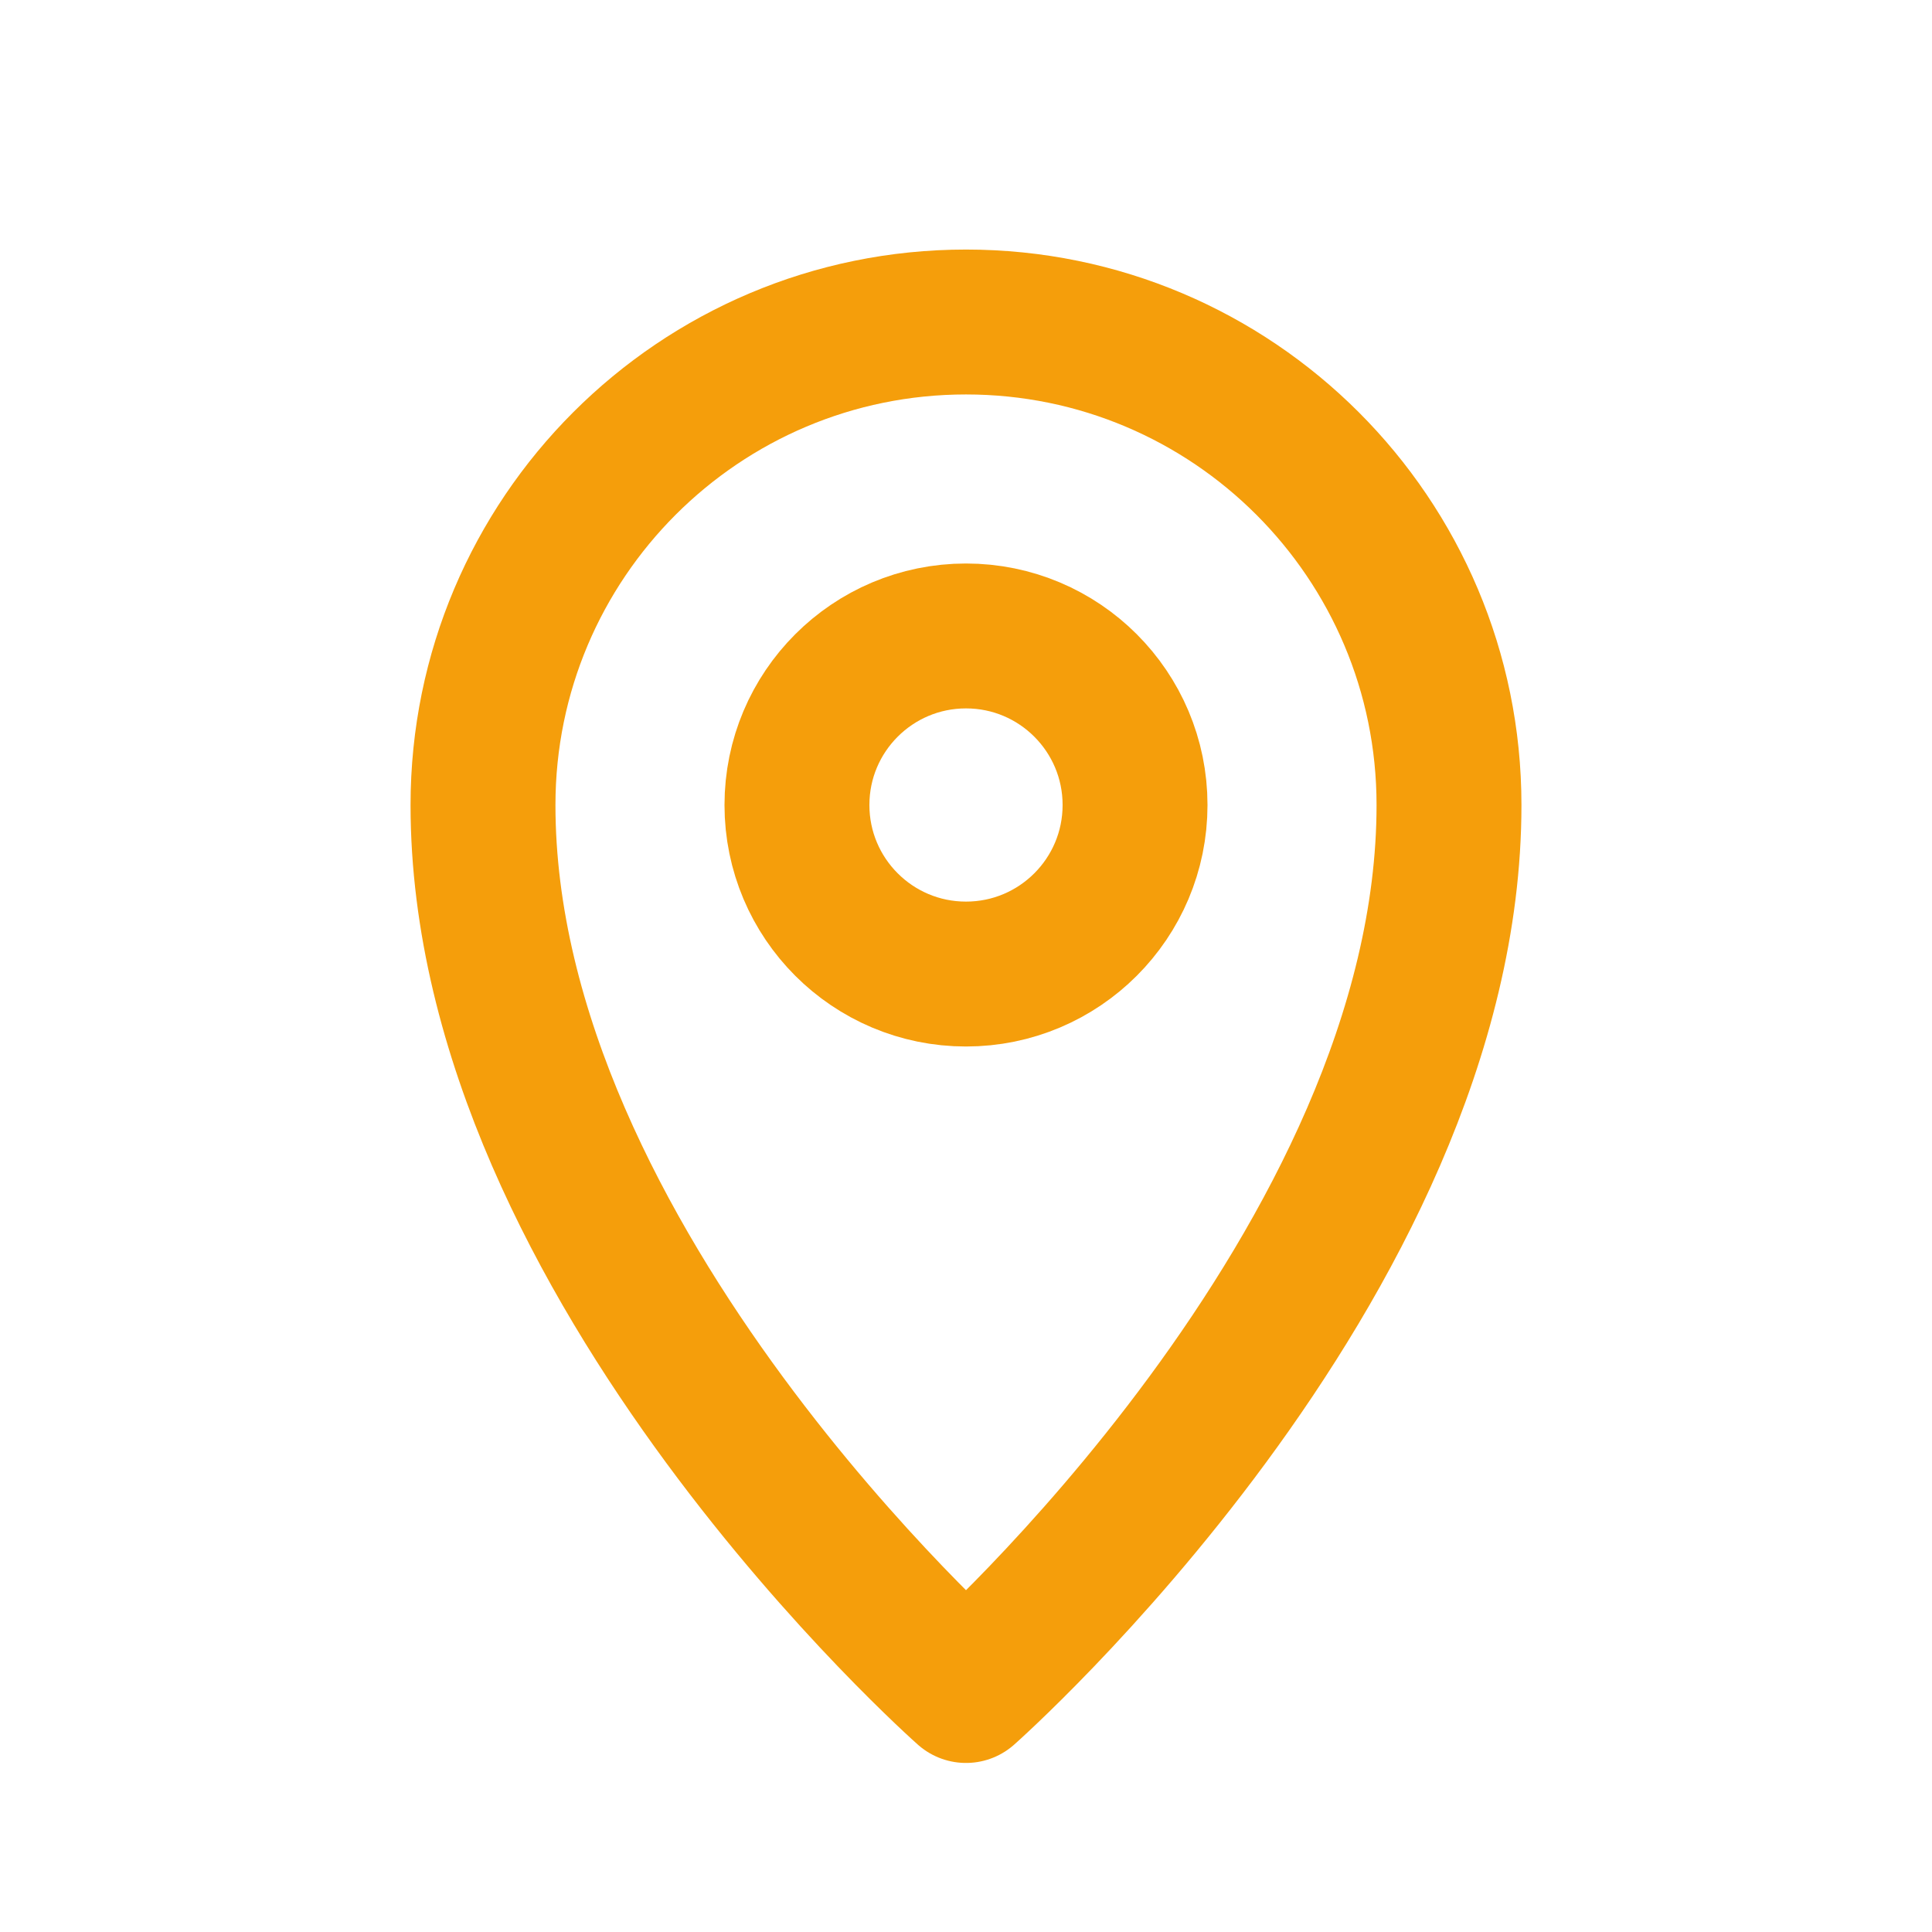
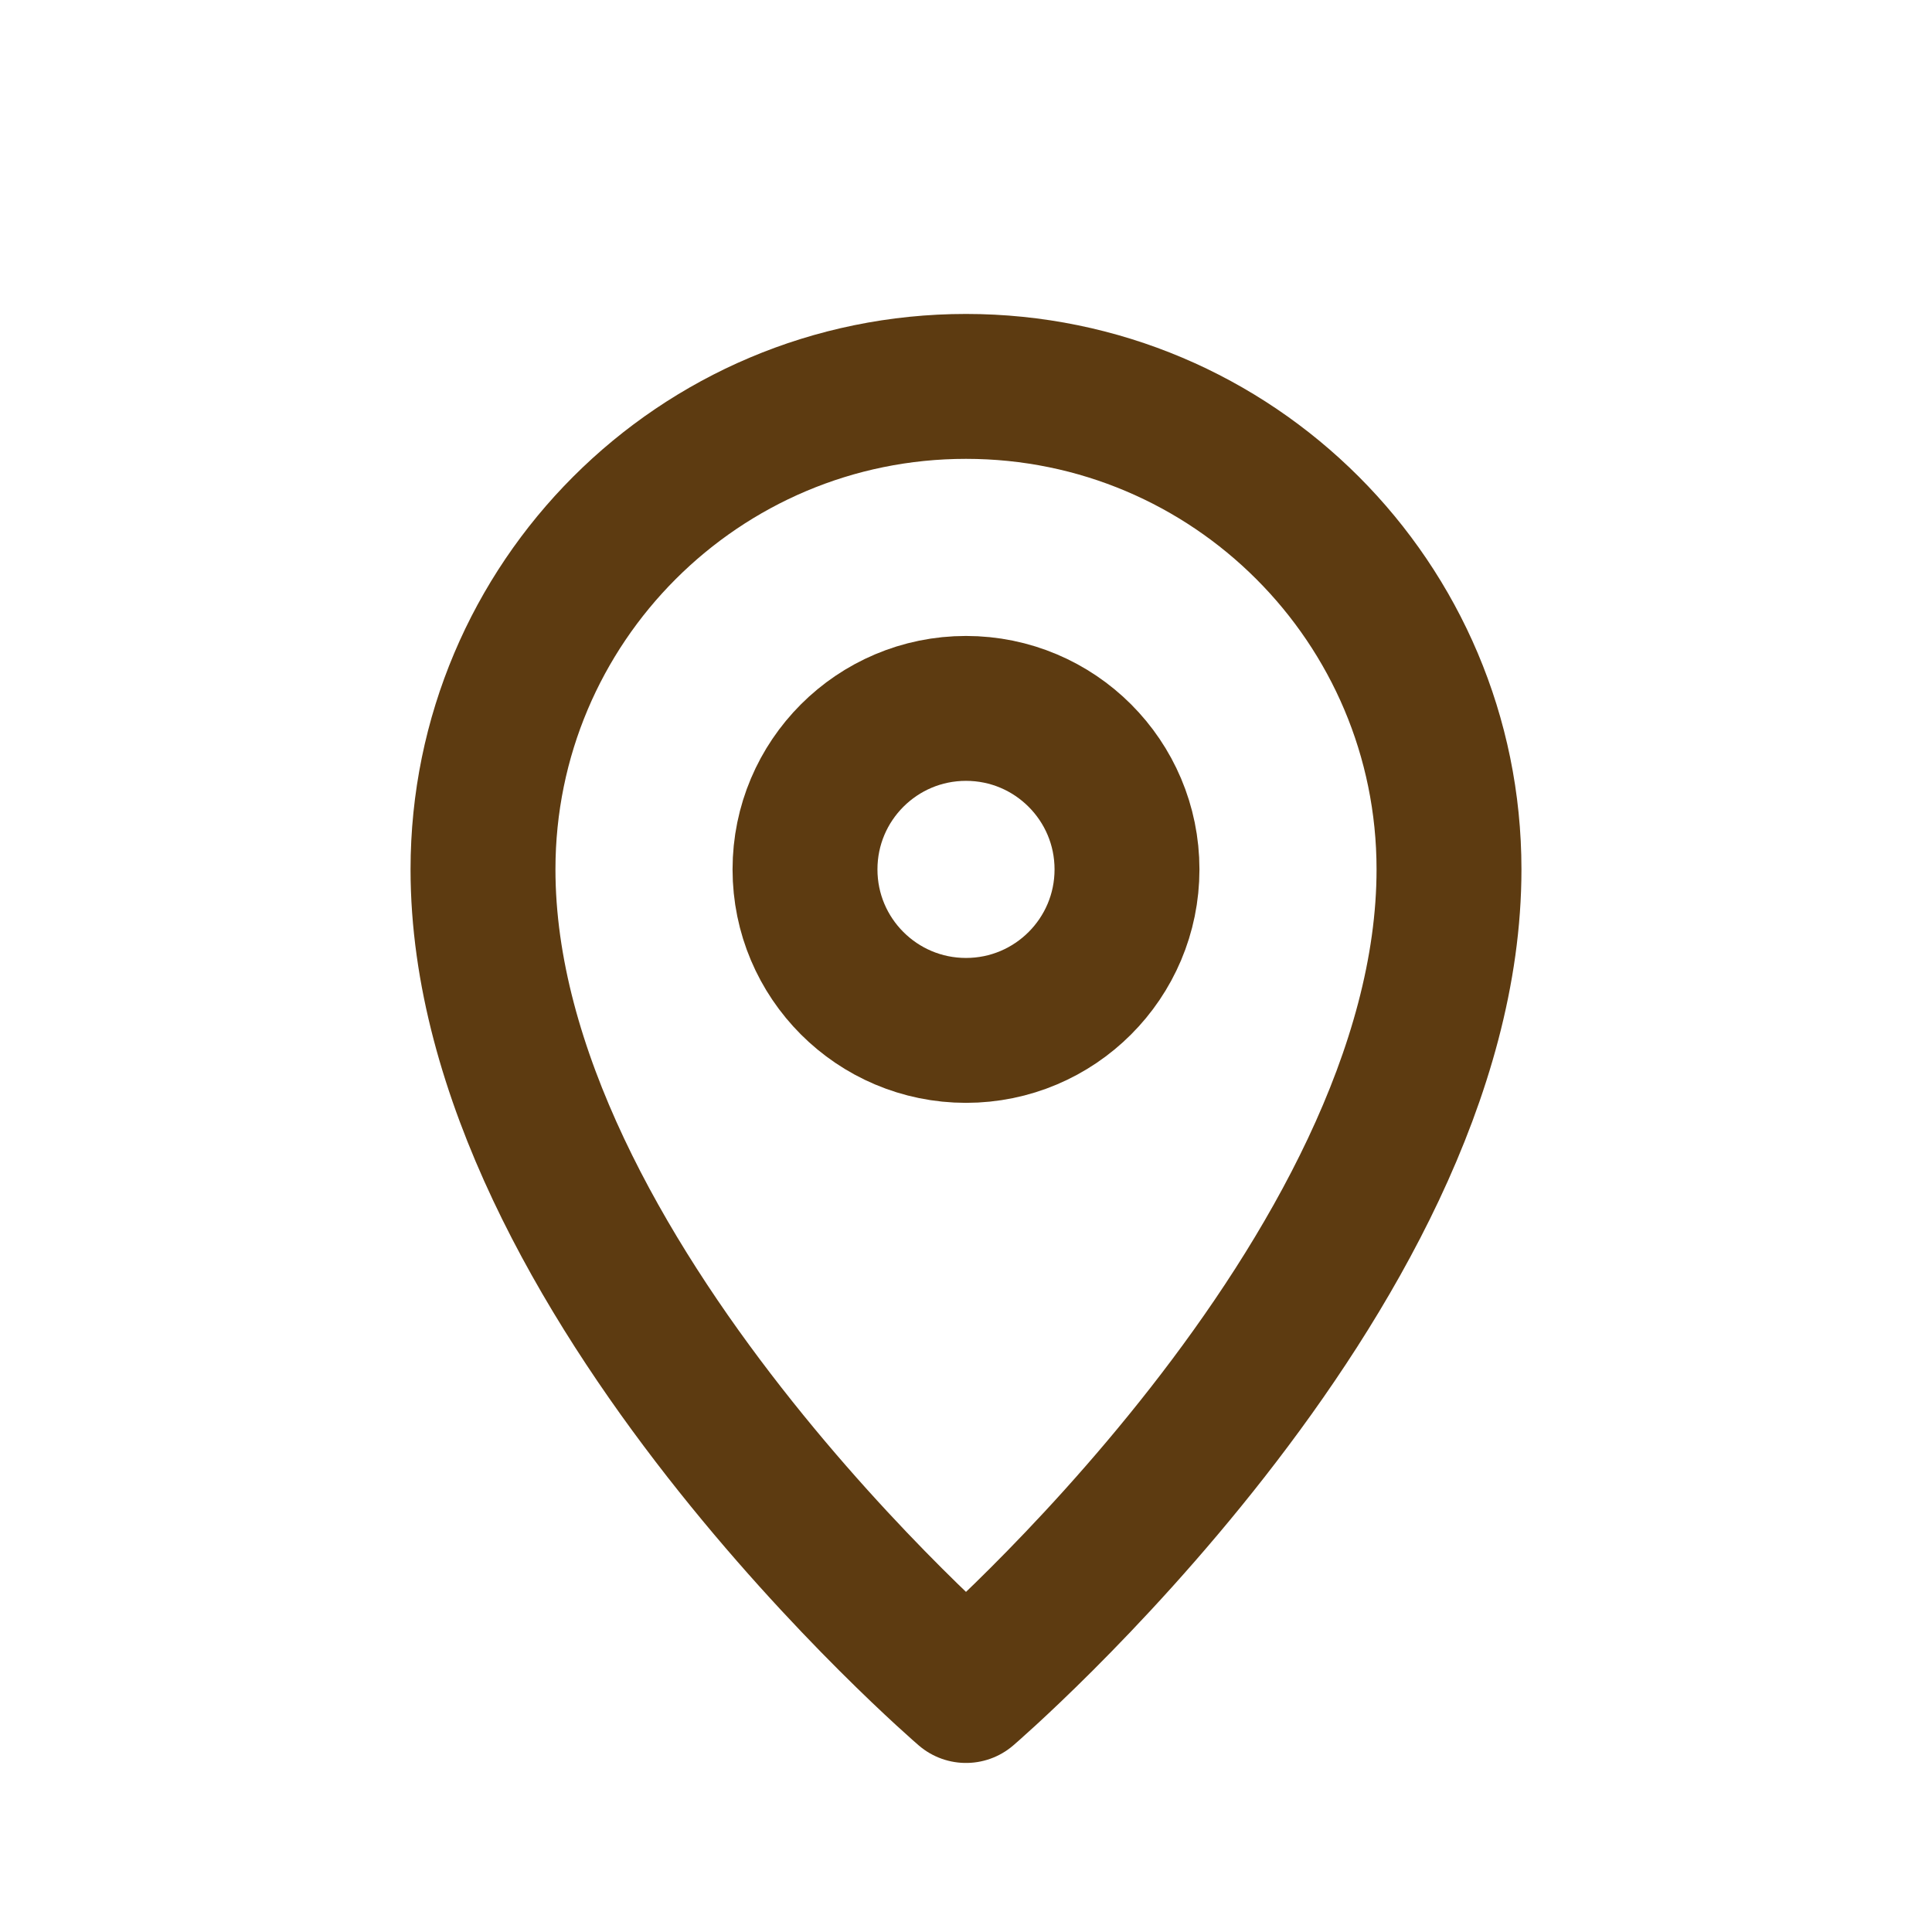
<svg xmlns="http://www.w3.org/2000/svg" width="24" height="24" viewBox="0 0 24 24" fill="none">
-   <path d="M12 21s6-5.3 6-11a6 6 0 1 0-12 0c0 5.7 6 11 6 11Z" stroke="#f59e0b" stroke-width="1.8" stroke-linecap="round" stroke-linejoin="round" />
-   <circle cx="12" cy="10" r="2.1" stroke="#f59e0b" stroke-width="1.8" />
+   <path d="M12 21s6-5.15 6-10.2A6 6 0 0 0 6 10.8C6 15.85 12 21 12 21z" stroke="#5d3b11" stroke-width="1.8" stroke-linecap="round" stroke-linejoin="round" />
+   <circle cx="12" cy="10.8" r="2" stroke="#5d3b11" stroke-width="1.8" />
</svg>
